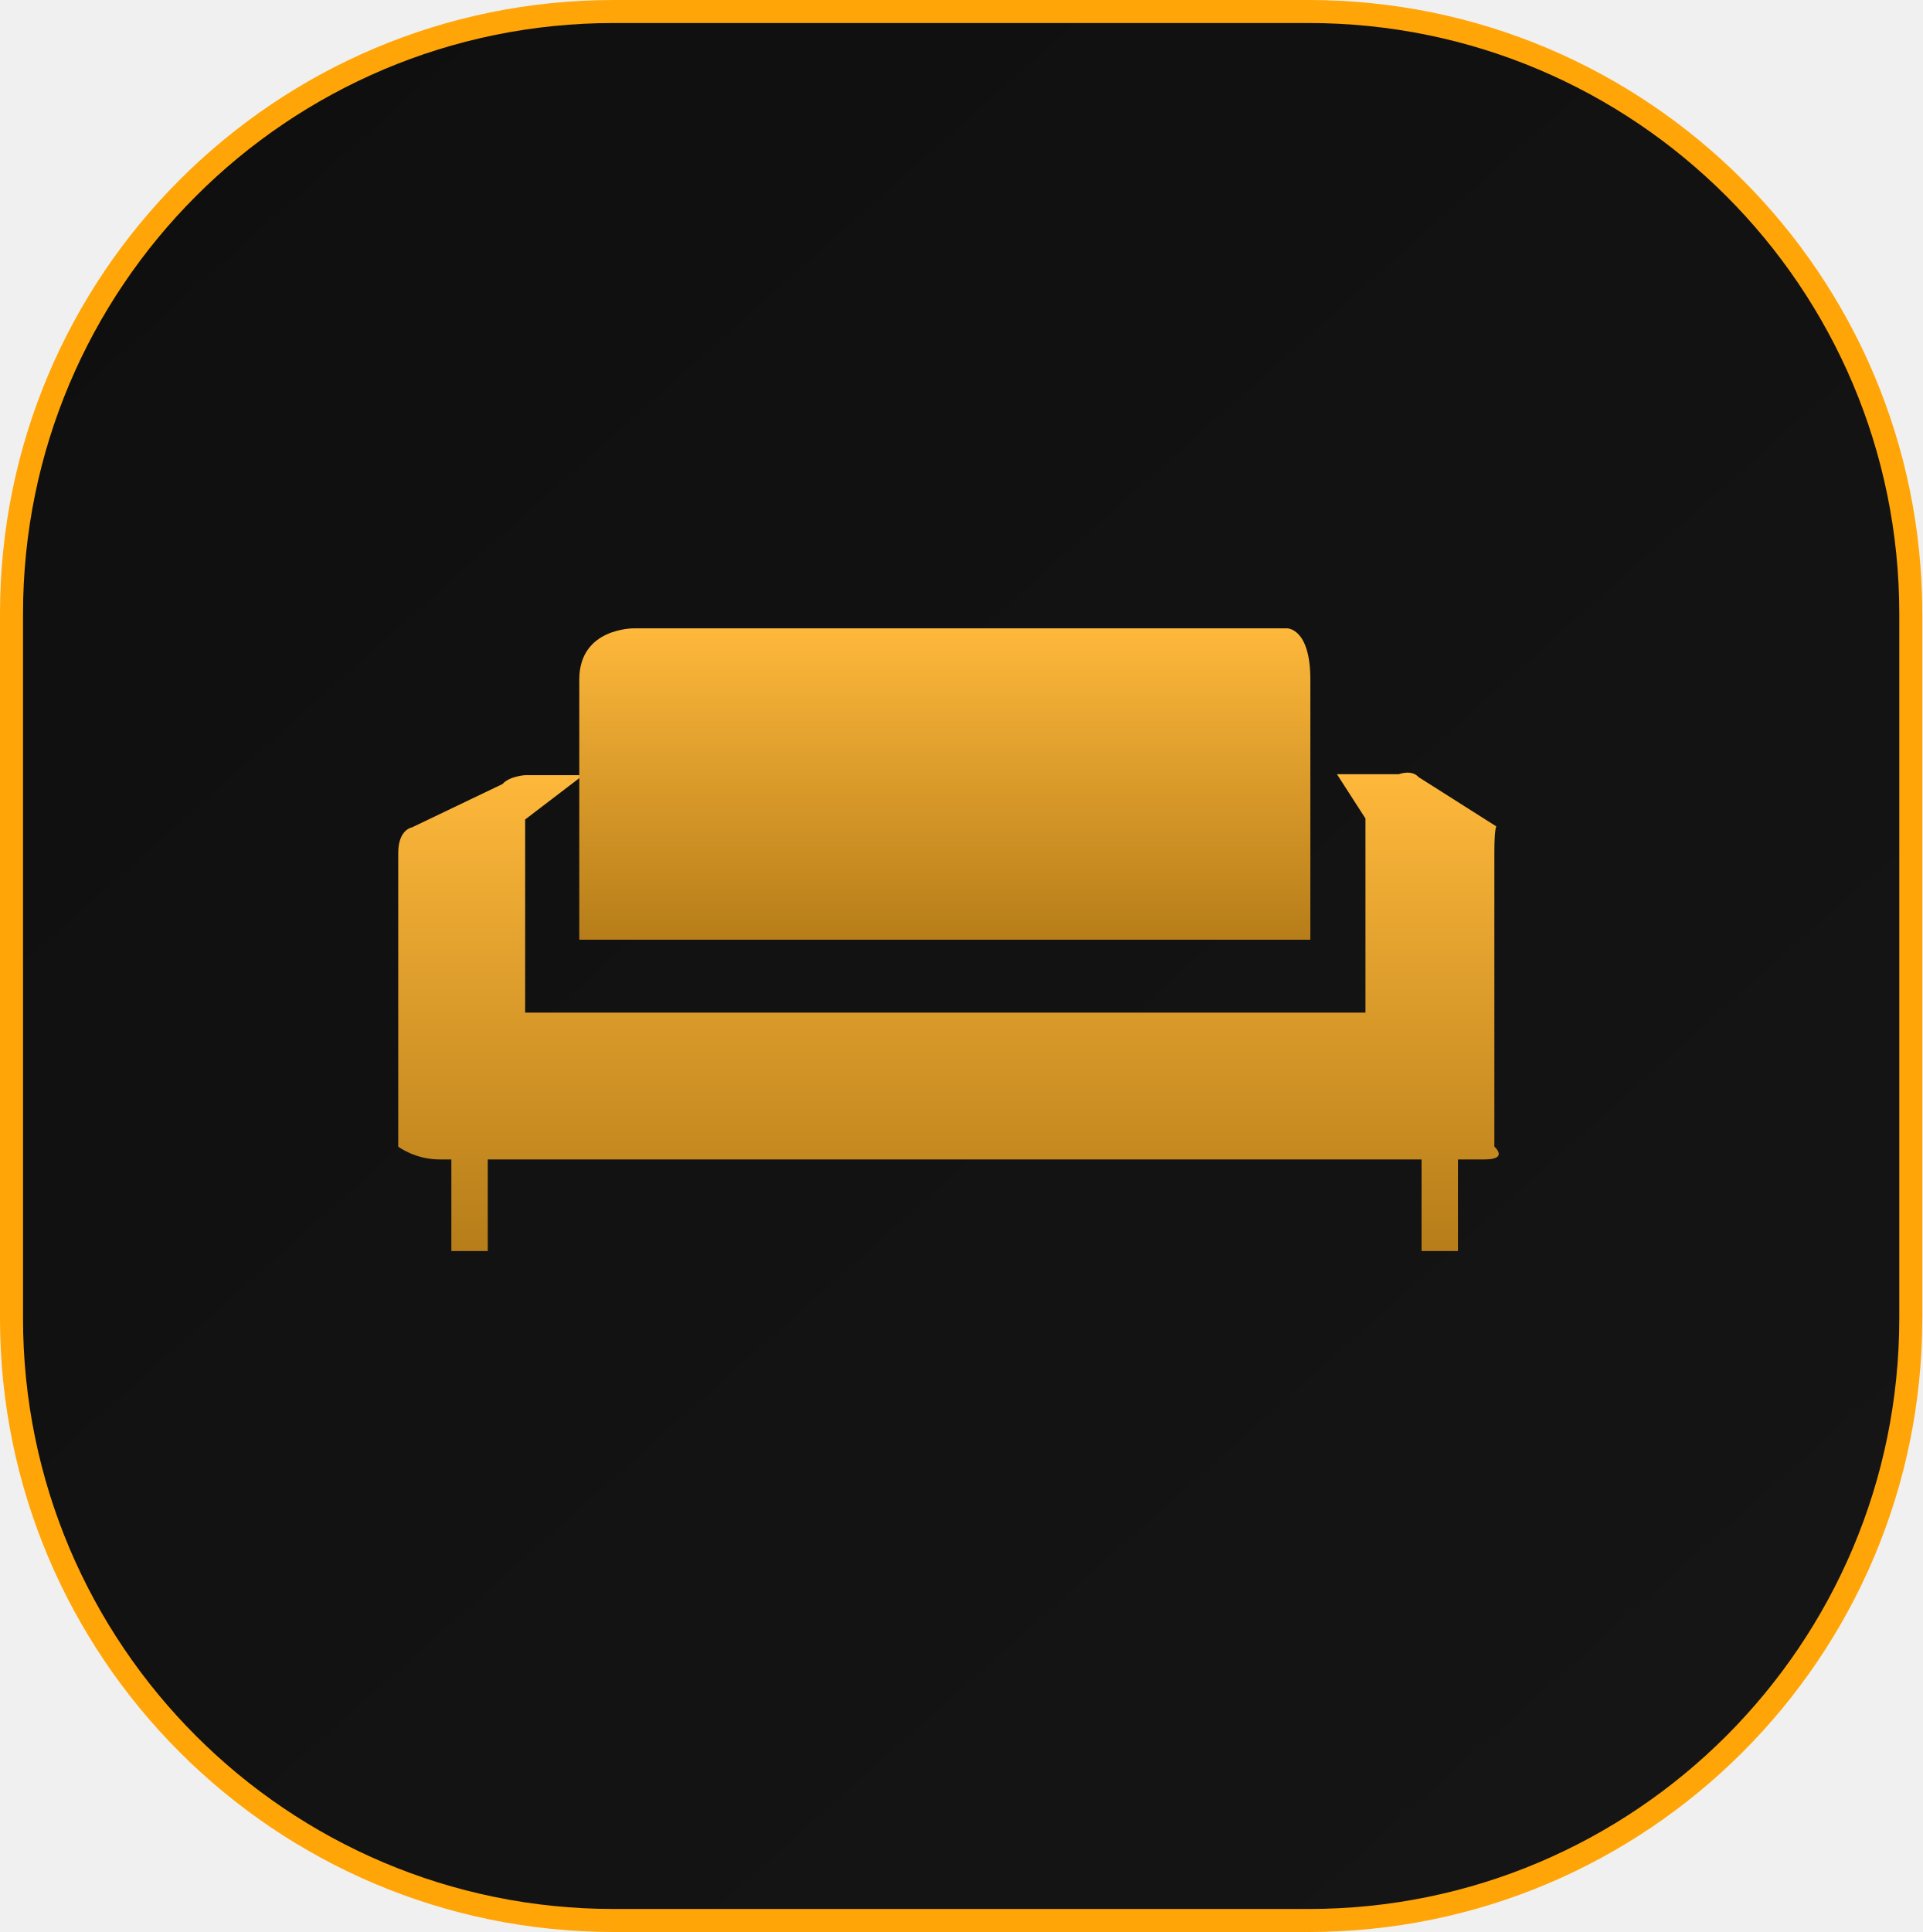
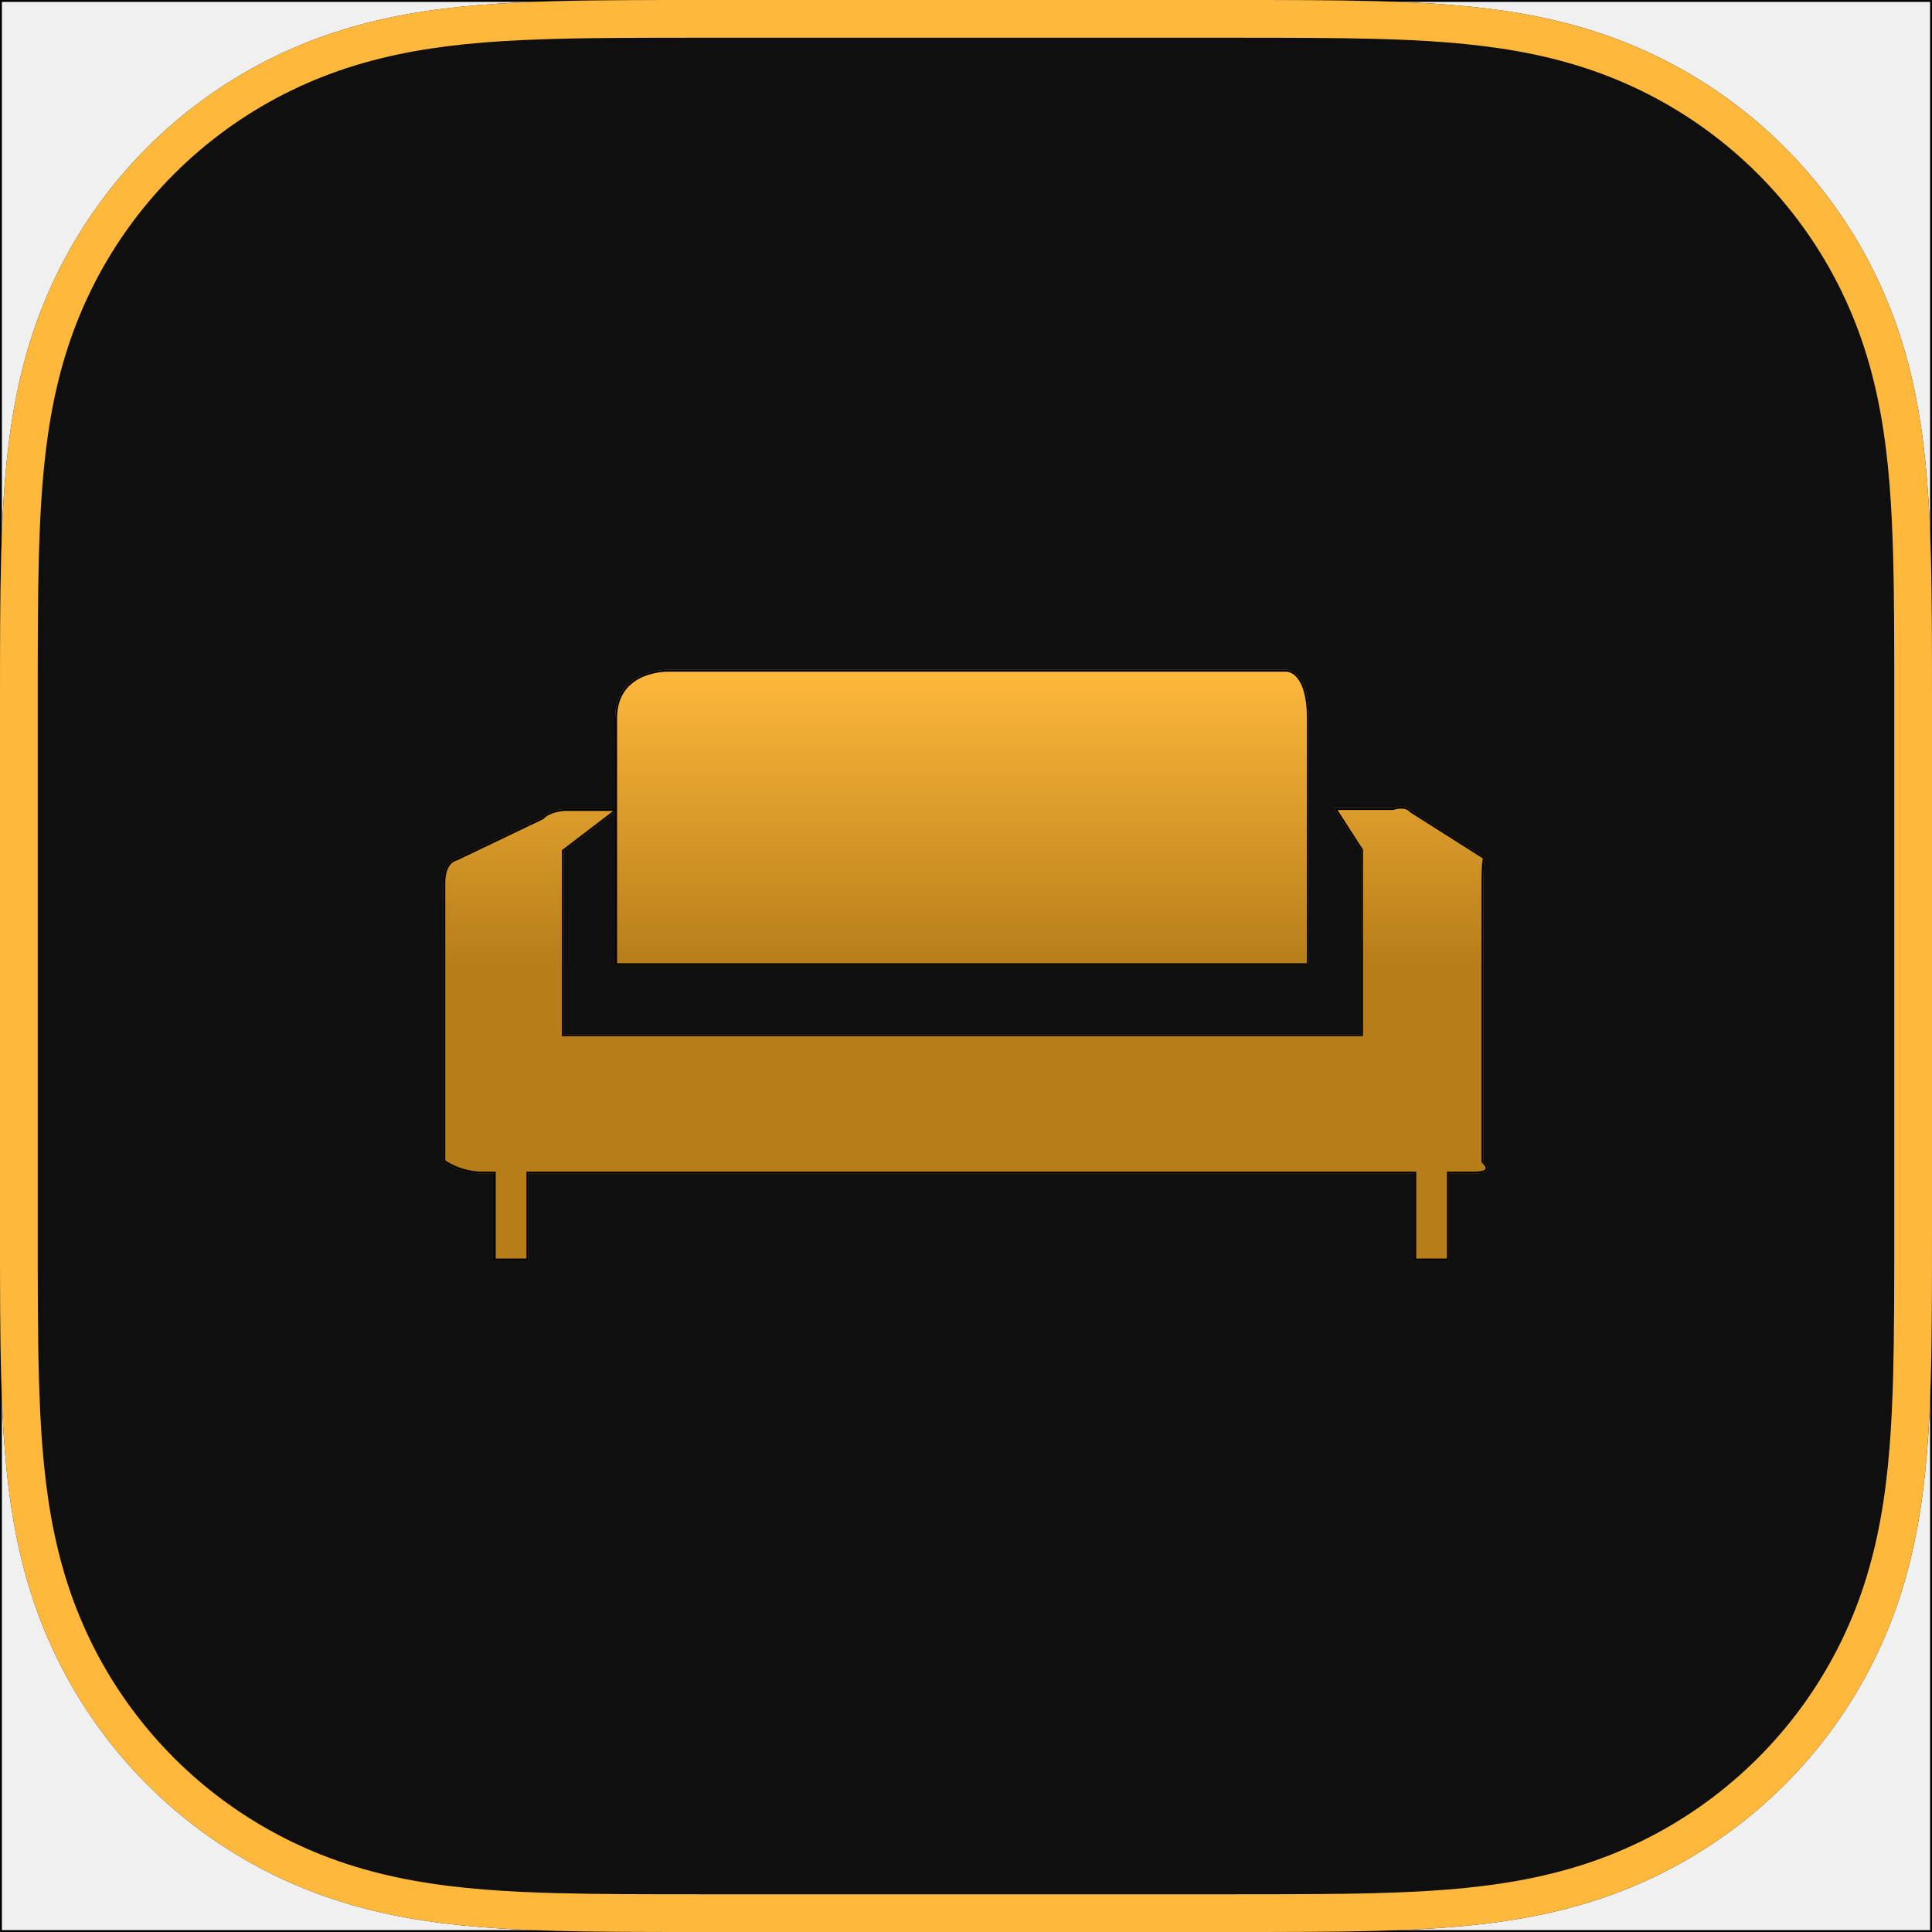
- <svg xmlns="http://www.w3.org/2000/svg" width="1253" height="1259" viewBox="0 0 1253 1259" fill="none">
-   <rect x="7.5" y="7.5" width="1238" height="1244" rx="392.5" fill="url(#paint0_linear_3_43)" />
-   <rect x="7.5" y="7.5" width="1238" height="1244" rx="392.5" stroke="#FFA507" stroke-width="15" />
-   <g clip-path="url(#clip0_3_43)">
-     <path d="M974.061 555.862C974.061 539.81 975.344 538.525 975.344 538.525L924.676 506.42C920.186 501.283 911.848 504.494 911.848 504.494H871.442L890.042 533.389V659.884H573.845H342.31V534.031L380.151 505.136H342.31C342.31 505.136 332.048 505.778 327.558 510.915L268.552 539.168C268.552 539.168 259.573 540.452 259.573 555.862V747.211C259.573 747.211 270.476 755.559 286.511 755.559H294.207V815.275H317.938V755.559H584.107H589.238H926.6V815.275H950.331V755.559H967.648C983.682 755.559 974.061 747.211 974.061 747.211V555.862Z" fill="url(#paint1_linear_3_43)" />
-     <path d="M377.585 612.368H854.125V492.294V442.851C854.125 408.819 838.732 409.461 838.732 409.461H589.238H584.749H413.502C413.502 409.461 377.585 408.819 377.585 442.851V505.136V612.368Z" fill="url(#paint2_linear_3_43)" />
-   </g>
+ <svg xmlns="http://www.w3.org/2000/svg" width="1024" height="1024" viewBox="0 0 1024 1024" fill="none">
+   <rect x="0.5" y="0.5" width="1023" height="1023" stroke="black" />
+   <mask id="path-2-inside-1_7_496" fill="white">
+     <path d="M656.341 0C668.801 0.001 681.262 0.009 693.731 0.079C705.73 0.149 717.721 0.29 729.71 0.61C755.84 1.32 782.2 2.859 808.05 7.499C834.27 12.209 858.671 19.9 882.491 32.029C905.9 43.949 927.331 59.52 945.901 78.1C964.47 96.68 980.05 118.1 991.97 141.51C1004.09 165.33 1011.79 189.73 1016.5 215.949C1021.15 241.789 1022.68 268.15 1023.39 294.289C1023.72 306.279 1023.85 318.28 1023.92 330.27C1024.01 344.509 1024 358.75 1024 372.999V650.999C1024 665.239 1024 679.48 1023.92 693.73C1023.85 705.729 1023.71 717.719 1023.39 729.709C1022.68 755.839 1021.14 782.2 1016.5 808.05C1011.79 834.27 1004.1 858.67 991.97 882.49C980.05 905.899 964.481 927.33 945.901 945.9C927.321 964.47 905.9 980.05 882.491 991.97C858.671 1004.09 834.27 1011.79 808.05 1016.5C782.21 1021.15 755.85 1022.68 729.71 1023.39C717.721 1023.72 705.72 1023.85 693.731 1023.92C679.491 1024.01 665.25 1024 651 1024H373C358.761 1024 344.52 1024 330.27 1023.92C318.27 1023.85 306.28 1023.71 294.29 1023.39C268.161 1022.68 241.8 1021.14 215.951 1016.5C189.731 1011.79 165.33 1004.1 141.51 991.97C118.1 980.05 96.67 964.479 78.1 945.9C59.53 927.32 43.95 905.899 32.031 882.49C19.911 858.67 12.21 834.27 7.5 808.05C2.85 782.21 1.321 755.849 0.611 729.709C0.281 717.72 0.15 705.719 0.08 693.73C-0.01 679.49 0 665.249 0 650.999V372.999C0 358.76 0 344.519 0.08 330.27C0.15 318.27 0.291 306.279 0.611 294.289C1.321 268.16 2.86 241.799 7.5 215.949C12.21 189.73 19.901 165.33 32.031 141.51C43.95 118.1 59.52 96.67 78.1 78.1C96.68 59.53 118.1 43.95 141.51 32.029C165.33 19.91 189.731 12.209 215.951 7.499C241.79 2.849 268.151 1.32 294.29 0.61C306.28 0.28 318.28 0.149 330.27 0.079C343.493 -0.004 356.717 -0.001 369.948 0H656.341Z" />
+   </mask>
+   <path d="M656.341 0C668.801 0.001 681.262 0.009 693.731 0.079C705.73 0.149 717.721 0.29 729.71 0.61C755.84 1.32 782.2 2.859 808.05 7.499C834.27 12.209 858.671 19.9 882.491 32.029C905.9 43.949 927.331 59.52 945.901 78.1C964.47 96.68 980.05 118.1 991.97 141.51C1004.09 165.33 1011.79 189.73 1016.5 215.949C1021.15 241.789 1022.68 268.15 1023.39 294.289C1023.72 306.279 1023.85 318.28 1023.92 330.27C1024.01 344.509 1024 358.75 1024 372.999V650.999C1024 665.239 1024 679.48 1023.92 693.73C1023.85 705.729 1023.71 717.719 1023.39 729.709C1022.68 755.839 1021.14 782.2 1016.5 808.05C1011.79 834.27 1004.1 858.67 991.97 882.49C980.05 905.899 964.481 927.33 945.901 945.9C927.321 964.47 905.9 980.05 882.491 991.97C858.671 1004.09 834.27 1011.79 808.05 1016.5C782.21 1021.15 755.85 1022.68 729.71 1023.39C717.721 1023.72 705.72 1023.85 693.731 1023.92C679.491 1024.01 665.25 1024 651 1024H373C358.761 1024 344.52 1024 330.27 1023.92C318.27 1023.85 306.28 1023.71 294.29 1023.39C268.161 1022.68 241.8 1021.14 215.951 1016.5C189.731 1011.79 165.33 1004.1 141.51 991.97C118.1 980.05 96.67 964.479 78.1 945.9C59.53 927.32 43.95 905.899 32.031 882.49C19.911 858.67 12.21 834.27 7.5 808.05C2.85 782.21 1.321 755.849 0.611 729.709C0.281 717.72 0.15 705.719 0.08 693.73C-0.01 679.49 0 665.249 0 650.999V372.999C0 358.76 0 344.519 0.08 330.27C0.15 318.27 0.291 306.279 0.611 294.289C1.321 268.16 2.86 241.799 7.5 215.949C12.21 189.73 19.901 165.33 32.031 141.51C43.95 118.1 59.52 96.67 78.1 78.1C96.68 59.53 118.1 43.95 141.51 32.029C165.33 19.91 189.731 12.209 215.951 7.499C241.79 2.849 268.151 1.32 294.29 0.61C306.28 0.28 318.28 0.149 330.27 0.079C343.493 -0.004 356.717 -0.001 369.948 0H656.341Z" fill="#0F0F0F" />
+   <path d="M656.341 0L656.343 -20H656.341V0ZM693.731 0.079L693.847 -19.92L693.843 -19.92L693.731 0.079ZM729.71 0.61L730.253 -19.383L730.244 -19.383L729.71 0.61ZM808.05 7.499L811.586 -12.186L811.583 -12.186L808.05 7.499ZM882.491 32.029L873.415 49.852L873.416 49.852L882.491 32.029ZM945.901 78.1L960.047 63.962L960.047 63.962L945.901 78.1ZM991.97 141.51L1009.8 132.44L1009.79 132.435L991.97 141.51ZM1016.5 215.949L996.815 219.486L996.816 219.492L1016.5 215.949ZM1023.39 294.289L1003.4 294.832L1003.4 294.84L1023.39 294.289ZM1023.92 330.27L1003.92 330.387L1003.92 330.396L1023.92 330.27ZM1024 372.999H1004V372.999H1024ZM1023.92 693.73L1043.92 693.846V693.842L1023.92 693.73ZM1023.39 729.709L1043.38 730.252L1043.38 730.243L1023.39 729.709ZM1016.5 808.05L1036.19 811.586L1036.19 811.583L1016.5 808.05ZM991.97 882.49L974.148 873.414L974.147 873.414L991.97 882.49ZM945.901 945.9L960.039 960.046H960.039L945.901 945.9ZM882.491 991.97L891.56 1009.8L891.566 1009.79L882.491 991.97ZM808.05 1016.5L804.514 996.814L804.508 996.815L808.05 1016.5ZM729.71 1023.39L729.167 1003.4L729.16 1003.4L729.71 1023.39ZM693.731 1023.92L693.614 1003.92L693.604 1003.92L693.731 1023.92ZM373 1024V1044V1024ZM330.27 1023.92L330.153 1043.92H330.158L330.27 1023.92ZM294.29 1023.39L293.747 1043.38L293.757 1043.38L294.29 1023.39ZM215.951 1016.5L212.414 1036.18L212.417 1036.18L215.951 1016.5ZM141.51 991.97L150.586 974.148L150.585 974.147L141.51 991.97ZM78.1 945.9L63.954 960.038H63.954L78.1 945.9ZM32.031 882.49L14.205 891.559L14.208 891.565L32.031 882.49ZM7.5 808.05L27.185 804.514L27.184 804.508L7.5 808.05ZM0.611 729.709L20.603 729.166L20.603 729.159L0.611 729.709ZM0.08 693.73L20.08 693.613L20.08 693.603L0.08 693.73ZM0 372.999H-20H0ZM0.08 330.27L-19.919 330.153L-19.919 330.158L0.08 330.27ZM0.611 294.289L-19.382 293.746L-19.382 293.756L0.611 294.289ZM7.5 215.949L-12.185 212.413L-12.185 212.416L7.5 215.949ZM32.031 141.51L49.853 150.586L49.853 150.585L32.031 141.51ZM78.1 78.1L63.962 63.954L63.962 63.954L78.1 78.1ZM141.51 32.029L132.44 14.204L132.435 14.207L141.51 32.029ZM215.951 7.499L219.487 27.184L219.493 27.183L215.951 7.499ZM294.29 0.61L294.833 20.602L294.841 20.602L294.29 0.61ZM330.27 0.079L330.387 20.079L330.396 20.079L330.27 0.079ZM369.948 0L369.946 20H369.948V0ZM656.341 0L656.339 20C668.798 20.001 681.211 20.009 693.618 20.079L693.731 0.079L693.843 -19.92C681.314 -19.991 668.804 -19.999 656.343 -20L656.341 0ZM693.731 0.079L693.614 20.079C705.542 20.149 717.38 20.288 729.177 20.602L729.71 0.61L730.244 -19.383C718.061 -19.708 705.919 -19.85 693.847 -19.92L693.731 0.079ZM729.71 0.61L729.167 20.602C754.969 21.303 780.15 22.811 804.517 27.185L808.05 7.499L811.583 -12.186C784.251 -17.092 756.711 -18.664 730.253 -19.383L729.71 0.61ZM808.05 7.499L804.514 27.184C829.059 31.593 851.556 38.72 873.415 49.852L882.491 32.029L891.566 14.207C865.786 1.079 839.481 -7.175 811.586 -12.186L808.05 7.499ZM882.491 32.029L873.416 49.852C894.952 60.818 914.671 75.145 931.755 92.238L945.901 78.1L960.047 63.962C939.991 43.895 916.849 27.081 891.566 14.207L882.491 32.029ZM945.901 78.1L931.755 92.238C948.848 109.341 963.185 129.055 974.147 150.585L991.97 141.51L1009.79 132.435C996.916 107.146 980.092 84.018 960.047 63.962L945.901 78.1ZM991.97 141.51L974.145 150.58C985.271 172.447 992.407 194.946 996.815 219.486L1016.5 215.949L1036.19 212.413C1031.17 184.514 1022.91 158.213 1009.8 132.44L991.97 141.51ZM1016.5 215.949L996.816 219.492C1001.2 243.839 1002.7 269.013 1003.4 294.832L1023.39 294.289L1043.38 293.746C1042.66 267.287 1041.1 239.739 1036.18 212.407L1016.5 215.949ZM1023.39 294.289L1003.4 294.84C1003.72 306.618 1003.85 318.453 1003.92 330.387L1023.92 330.27L1043.92 330.153C1043.85 318.107 1043.72 305.941 1043.38 293.739L1023.39 294.289ZM1023.92 330.27L1003.92 330.396C1004.01 344.558 1004 358.725 1004 372.999H1024H1044C1044 358.775 1044.01 344.461 1043.92 330.143L1023.92 330.27ZM1024 372.999H1004V650.999H1024H1044V372.999H1024ZM1024 650.999H1004C1004 665.248 1004 679.433 1003.92 693.617L1023.92 693.73L1043.92 693.842C1044 679.527 1044 665.23 1044 650.999H1024ZM1023.92 693.73L1003.92 693.613C1003.85 705.541 1003.71 717.379 1003.4 729.176L1023.39 729.709L1043.38 730.243C1043.71 718.06 1043.85 705.918 1043.92 693.846L1023.92 693.73ZM1023.39 729.709L1003.4 729.166C1002.7 754.969 1001.19 780.15 996.815 804.517L1016.5 808.05L1036.19 811.583C1041.09 784.25 1042.66 756.71 1043.38 730.252L1023.39 729.709ZM1016.5 808.05L996.815 804.514C992.406 829.059 985.279 851.555 974.148 873.414L991.97 882.49L1009.79 891.565C1022.92 865.785 1031.17 839.481 1036.19 811.586L1016.5 808.05ZM991.97 882.49L974.147 873.414C963.181 894.951 948.855 914.67 931.762 931.754L945.901 945.9L960.039 960.046C980.106 939.989 996.919 916.848 1009.79 891.565L991.97 882.49ZM945.901 945.9L931.762 931.754C914.659 948.848 894.945 963.185 873.416 974.147L882.491 991.97L891.566 1009.79C916.855 996.915 939.982 980.091 960.039 960.046L945.901 945.9ZM882.491 991.97L873.421 974.145C851.554 985.271 829.055 992.406 804.514 996.814L808.05 1016.5L811.586 1036.18C839.485 1031.17 865.787 1022.91 891.56 1009.8L882.491 991.97ZM808.05 1016.5L804.508 996.815C780.16 1001.2 754.986 1002.7 729.167 1003.4L729.71 1023.39L730.253 1043.38C756.714 1042.66 784.261 1041.1 811.592 1036.18L808.05 1016.5ZM729.71 1023.39L729.16 1003.4C717.383 1003.72 705.549 1003.85 693.614 1003.92L693.731 1023.92L693.848 1043.92C705.892 1043.85 718.058 1043.72 730.26 1043.38L729.71 1023.39ZM693.731 1023.92L693.604 1003.92C679.442 1004.01 665.275 1004 651 1004V1024V1044C665.225 1044 679.539 1044.01 693.857 1043.92L693.731 1023.92ZM651 1024V1004H373V1024V1044H651V1024ZM373 1024V1004C358.751 1004 344.566 1004 330.382 1003.92L330.27 1023.92L330.158 1043.92C344.473 1044 358.77 1044 373 1044V1024ZM330.27 1023.92L330.387 1003.92C318.457 1003.85 306.62 1003.71 294.824 1003.4L294.29 1023.39L293.757 1043.38C305.94 1043.71 318.083 1043.85 330.153 1043.92L330.27 1023.92ZM294.29 1023.39L294.834 1003.4C269.032 1002.7 243.851 1001.19 219.484 996.814L215.951 1016.5L212.417 1036.18C239.749 1041.09 267.289 1042.66 293.747 1043.38L294.29 1023.39ZM215.951 1016.5L219.487 996.814C194.941 992.405 172.445 985.279 150.586 974.148L141.51 991.97L132.434 1009.79C158.215 1022.92 184.521 1031.17 212.414 1036.18L215.951 1016.5ZM141.51 991.97L150.585 974.147C129.049 963.181 109.33 948.854 92.246 931.761L78.1 945.9L63.954 960.038C84.01 980.105 107.152 996.919 132.435 1009.79L141.51 991.97ZM78.1 945.9L92.246 931.761C75.152 914.658 60.816 894.945 49.853 873.414L32.031 882.49L14.208 891.565C27.085 916.854 43.908 939.981 63.954 960.038L78.1 945.9ZM32.031 882.49L49.856 873.42C38.73 851.553 31.593 829.054 27.185 804.514L7.5 808.05L-12.185 811.586C-7.173 839.486 1.092 865.787 14.205 891.559L32.031 882.49ZM7.5 808.05L27.184 804.508C22.803 780.16 21.305 754.986 20.603 729.166L0.611 729.709L-19.382 730.252C-18.663 756.712 -17.102 784.26 -12.184 811.592L7.5 808.05ZM0.611 729.709L20.603 729.159C20.279 717.381 20.15 705.546 20.08 693.613L0.08 693.73L-19.919 693.846C-19.849 705.893 -19.718 718.058 -19.382 730.259L0.611 729.709ZM0.08 693.73L20.08 693.603C19.991 679.441 20 665.274 20 650.999H0H-20C-20 665.224 -20.01 679.538 -19.919 693.856L0.08 693.73ZM0 650.999H20V372.999H0H-20V650.999H0ZM0 372.999H20C20 358.75 20 344.566 20.08 330.382L0.08 330.27L-19.919 330.158C-20 344.473 -20 358.769 -20 372.999H0ZM0.08 330.27L20.08 330.386C20.15 318.458 20.289 306.62 20.604 294.823L0.611 294.289L-19.382 293.756C-19.707 305.939 -19.849 318.082 -19.919 330.153L0.08 330.27ZM0.611 294.289L20.603 294.833C21.304 269.03 22.812 243.85 27.186 219.483L7.5 215.949L-12.185 212.416C-17.091 239.749 -18.663 267.289 -19.382 293.746L0.611 294.289ZM7.5 215.949L27.185 219.486C31.594 194.941 38.721 172.445 49.853 150.586L32.031 141.51L14.208 132.434C1.08 158.215 -7.174 184.519 -12.185 212.413L7.5 215.949ZM32.031 141.51L49.853 150.585C60.819 129.048 75.146 109.329 92.238 92.246L78.1 78.1L63.962 63.954C43.895 84.01 27.082 107.152 14.208 132.435L32.031 141.51ZM78.1 78.1L92.238 92.246C109.341 75.152 129.055 60.815 150.585 49.852L141.51 32.029L132.435 14.207C107.145 27.084 84.018 43.908 63.962 63.954L78.1 78.1ZM141.51 32.029L150.58 49.855C172.447 38.729 194.946 31.593 219.487 27.184L215.951 7.499L212.414 -12.186C184.515 -7.174 158.213 1.091 132.44 14.204L141.51 32.029ZM215.951 7.499L219.493 27.183C243.84 22.802 269.014 21.304 294.833 20.602L294.29 0.61L293.747 -19.383C267.288 -18.664 239.74 -17.103 212.408 -12.185L215.951 7.499ZM294.29 0.61L294.841 20.602C306.619 20.278 318.453 20.149 330.387 20.079L330.27 0.079L330.153 -19.92C318.107 -19.85 305.941 -19.719 293.74 -19.383L294.29 0.61ZM330.27 0.079L330.396 20.079C343.543 19.996 356.7 19.999 369.946 20L369.948 0L369.949 -20C356.733 -20.001 343.442 -20.004 330.143 -19.92L330.27 0.079ZM369.948 0V20H656.341V0V-20H369.948V0Z" fill="#FEB83B" mask="url(#path-2-inside-1_7_496)" />
+   <mask id="path-4-inside-2_7_496" fill="white">
+     <path d="M681.823 355.001C681.903 354.998 693.698 354.595 693.698 380.76V511.539H326.047V430.321L298.832 451.104V548.197H721.408V450.609L707.058 428.317H738.232C738.251 428.309 744.67 425.846 748.129 429.803L787.219 454.571C787.207 454.585 786.229 455.643 786.229 467.946V615.569C786.264 615.599 793.622 622.008 781.281 622.008H767.922V668.078H749.613V622.008H280.029V668.078H261.72V622.008H255.783C243.467 622.008 235.074 615.625 235.001 615.569V467.946C235.001 456.107 241.871 455.075 241.927 455.067L287.451 433.27C290.902 429.321 298.774 428.815 298.832 428.812H326.047V380.76C326.048 354.567 353.628 354.999 353.756 355.001H681.823Z" />
+   </mask>
+   <path d="M681.823 355.001C681.903 354.998 693.698 354.595 693.698 380.76V511.539H326.047V430.321L298.832 451.104V548.197H721.408V450.609L707.058 428.317H738.232C738.251 428.309 744.67 425.846 748.129 429.803L787.219 454.571C787.207 454.585 786.229 455.643 786.229 467.946V615.569C786.264 615.599 793.622 622.008 781.281 622.008H767.922V668.078H749.613V622.008H280.029V668.078H261.72V622.008H255.783C243.467 622.008 235.074 615.625 235.001 615.569V467.946C235.001 456.107 241.871 455.075 241.927 455.067L287.451 433.27C290.902 429.321 298.774 428.815 298.832 428.812H326.047V380.76C326.048 354.567 353.628 354.999 353.756 355.001H681.823Z" fill="url(#paint0_linear_7_496)" />
+   <path d="M681.823 355.001V356.001H681.842L681.861 356L681.823 355.001ZM693.698 380.76H694.698V380.76L693.698 380.76ZM693.698 511.539V512.539H694.698V511.539H693.698ZM326.047 511.539H325.047V512.539H326.047V511.539ZM326.047 430.321H327.047V428.3L325.441 429.527L326.047 430.321ZM298.832 451.104L298.225 450.309L297.832 450.609V451.104H298.832ZM298.832 548.197H297.832V549.197H298.832V548.197ZM721.408 548.197V549.197H722.408V548.197H721.408ZM721.408 450.609H722.408V450.315L722.249 450.067L721.408 450.609ZM707.058 428.317V427.317H705.225L706.217 428.858L707.058 428.317ZM738.232 428.317V429.317H738.418L738.591 429.25L738.232 428.317ZM748.129 429.803L747.376 430.461L747.471 430.57L747.593 430.648L748.129 429.803ZM787.219 454.571L787.941 455.264L788.788 454.382L787.755 453.727L787.219 454.571ZM786.229 615.569H785.229V616.024L785.573 616.323L786.229 615.569ZM767.922 622.008V621.008H766.922V622.008H767.922ZM767.922 668.078V669.078H768.922V668.078H767.922ZM749.613 668.078H748.613V669.078H749.613V668.078ZM749.613 622.008H750.613V621.008H749.613V622.008ZM280.029 622.008V621.008H279.029V622.008H280.029ZM280.029 668.078V669.078H281.029V668.078H280.029ZM261.72 668.078H260.72V669.078H261.72V668.078ZM261.72 622.008H262.72V621.008H261.72V622.008ZM235.001 615.569H234.001V616.063L234.394 616.363L235.001 615.569ZM241.927 455.067L242.072 456.056L242.222 456.034L242.359 455.969L241.927 455.067ZM287.451 433.27L287.883 434.172L288.068 434.083L288.204 433.928L287.451 433.27ZM298.832 428.812V427.812H298.8L298.768 427.814L298.832 428.812ZM326.047 428.812V429.812H327.047V428.812H326.047ZM326.047 380.76L325.047 380.76V380.76H326.047ZM353.756 355.001L353.74 356.001L353.748 356.001H353.756V355.001ZM681.823 355.001L681.861 356C681.722 356.006 684.364 355.862 687.06 358.75C689.775 361.659 692.698 367.804 692.698 380.76L693.698 380.76L694.698 380.76C694.698 367.551 691.724 360.815 688.522 357.385C685.3 353.934 682.004 353.994 681.785 354.002L681.823 355.001ZM693.698 380.76H692.698V511.539H693.698H694.698V380.76H693.698ZM693.698 511.539V510.539H326.047V511.539V512.539H693.698V511.539ZM326.047 511.539H327.047V430.321H326.047H325.047V511.539H326.047ZM326.047 430.321L325.441 429.527L298.225 450.309L298.832 451.104L299.439 451.898L326.654 431.116L326.047 430.321ZM298.832 451.104H297.832V548.197H298.832H299.832V451.104H298.832ZM298.832 548.197V549.197H721.408V548.197V547.197H298.832V548.197ZM721.408 548.197H722.408V450.609H721.408H720.408V548.197H721.408ZM721.408 450.609L722.249 450.067L707.899 427.775L707.058 428.317L706.217 428.858L720.567 451.15L721.408 450.609ZM707.058 428.317V429.317H738.232V428.317V427.317H707.058V428.317ZM738.232 428.317L738.591 429.25C738.56 429.262 740.059 428.685 741.95 428.571C743.854 428.457 745.942 428.821 747.376 430.461L748.129 429.803L748.881 429.145C746.856 426.828 744.005 426.445 741.83 426.575C739.642 426.706 737.922 427.364 737.873 427.383L738.232 428.317ZM748.129 429.803L747.593 430.648L786.684 455.416L787.219 454.571L787.755 453.727L748.664 428.958L748.129 429.803ZM787.219 454.571L786.498 453.879C786.339 454.045 786.218 454.284 786.106 454.633C785.989 455.001 785.856 455.581 785.729 456.515C785.474 458.384 785.229 461.776 785.229 467.946H786.229H787.229C787.229 461.813 787.473 458.524 787.71 456.785C787.829 455.915 787.942 455.459 788.012 455.24C788.088 455.003 788.094 455.105 787.941 455.264L787.219 454.571ZM786.229 467.946H785.229V615.569H786.229H787.229V467.946H786.229ZM786.229 615.569L785.573 616.323C785.561 616.313 785.983 616.679 786.436 617.226C786.912 617.8 787.311 618.441 787.413 618.984C787.46 619.232 787.436 619.416 787.369 619.565C787.302 619.712 787.148 619.92 786.767 620.139C785.958 620.605 784.325 621.008 781.281 621.008V622.008V623.008C784.407 623.008 786.483 622.61 787.764 621.873C788.428 621.491 788.915 620.997 789.19 620.392C789.464 619.789 789.483 619.171 789.379 618.615C789.18 617.553 788.504 616.586 787.976 615.949C787.426 615.286 786.915 614.84 786.885 614.814L786.229 615.569ZM781.281 622.008V621.008H767.922V622.008V623.008H781.281V622.008ZM767.922 622.008H766.922V668.078H767.922H768.922V622.008H767.922ZM767.922 668.078V667.078H749.613V668.078V669.078H767.922V668.078ZM749.613 668.078H750.613V622.008H749.613H748.613V668.078H749.613ZM749.613 622.008V621.008H280.029V622.008V623.008H749.613V622.008ZM280.029 622.008H279.029V668.078H280.029H281.029V622.008H280.029ZM280.029 668.078V667.078H261.72V668.078V669.078H280.029V668.078ZM261.72 668.078H262.72V622.008H261.72H260.72V668.078H261.72ZM261.72 622.008V621.008H255.783V622.008V623.008H261.72V622.008ZM255.783 622.008V621.008C249.797 621.008 244.758 619.456 241.203 617.894C237.648 616.331 235.6 614.768 235.607 614.774L235.001 615.569L234.394 616.363C234.531 616.468 243.14 623.008 255.783 623.008V622.008ZM235.001 615.569H236.001V467.946H235.001H234.001V615.569H235.001ZM235.001 467.946H236.001C236.001 462.23 237.652 459.287 239.153 457.774C240.672 456.242 242.17 456.042 242.072 456.056L241.927 455.067L241.782 454.077C241.628 454.1 239.662 454.42 237.733 456.366C235.784 458.33 234.001 461.823 234.001 467.946H235.001ZM241.927 455.067L242.359 455.969L287.883 434.172L287.451 433.27L287.019 432.368L241.496 454.165L241.927 455.067ZM287.451 433.27L288.204 433.928C289.723 432.19 292.304 431.138 294.664 430.53C296.984 429.931 298.897 429.81 298.895 429.81L298.832 428.812L298.768 427.814C298.709 427.817 296.657 427.95 294.164 428.593C291.71 429.226 288.63 430.401 286.698 432.612L287.451 433.27ZM298.832 428.812V429.812H326.047V428.812V427.812H298.832V428.812ZM326.047 428.812H327.047V380.76H326.047H325.047V428.812H326.047ZM326.047 380.76L327.047 380.76C327.048 374.397 328.719 369.72 331.174 366.264C333.636 362.798 336.931 360.496 340.27 358.966C343.612 357.436 346.971 356.691 349.513 356.332C352.051 355.973 353.744 356.001 353.74 356.001L353.756 355.001L353.773 354.001C353.662 353.999 346.554 353.888 339.437 357.148C335.865 358.784 332.257 361.285 329.544 365.105C326.824 368.934 325.048 374.026 325.047 380.76L326.047 380.76ZM353.756 355.001V356.001H681.823V355.001V354.001H353.756V355.001Z" fill="black" mask="url(#path-4-inside-2_7_496)" />
  <defs>
-     <linearGradient id="paint0_linear_3_43" x1="102" y1="40" x2="1283.5" y2="1363.5" gradientUnits="userSpaceOnUse">
-       <stop stop-color="#0F0F0F" />
-       <stop offset="1" stop-color="#161616" />
-     </linearGradient>
-     <linearGradient id="paint1_linear_3_43" x1="618.248" y1="503.503" x2="618.248" y2="815.275" gradientUnits="userSpaceOnUse">
+     <linearGradient id="paint0_linear_7_496" x1="509.873" y1="355" x2="509.873" y2="511.54" gradientUnits="userSpaceOnUse">
      <stop stop-color="#FEB83B" />
      <stop offset="1" stop-color="#B67D19" />
    </linearGradient>
-     <linearGradient id="paint2_linear_3_43" x1="615.855" y1="409.461" x2="615.855" y2="612.368" gradientUnits="userSpaceOnUse">
-       <stop stop-color="#FEB83B" />
-       <stop offset="1" stop-color="#B67D19" />
-     </linearGradient>
-     <clipPath id="clip0_3_43">
-       <rect width="779" height="547" fill="white" transform="translate(237 356)" />
-     </clipPath>
  </defs>
</svg>
